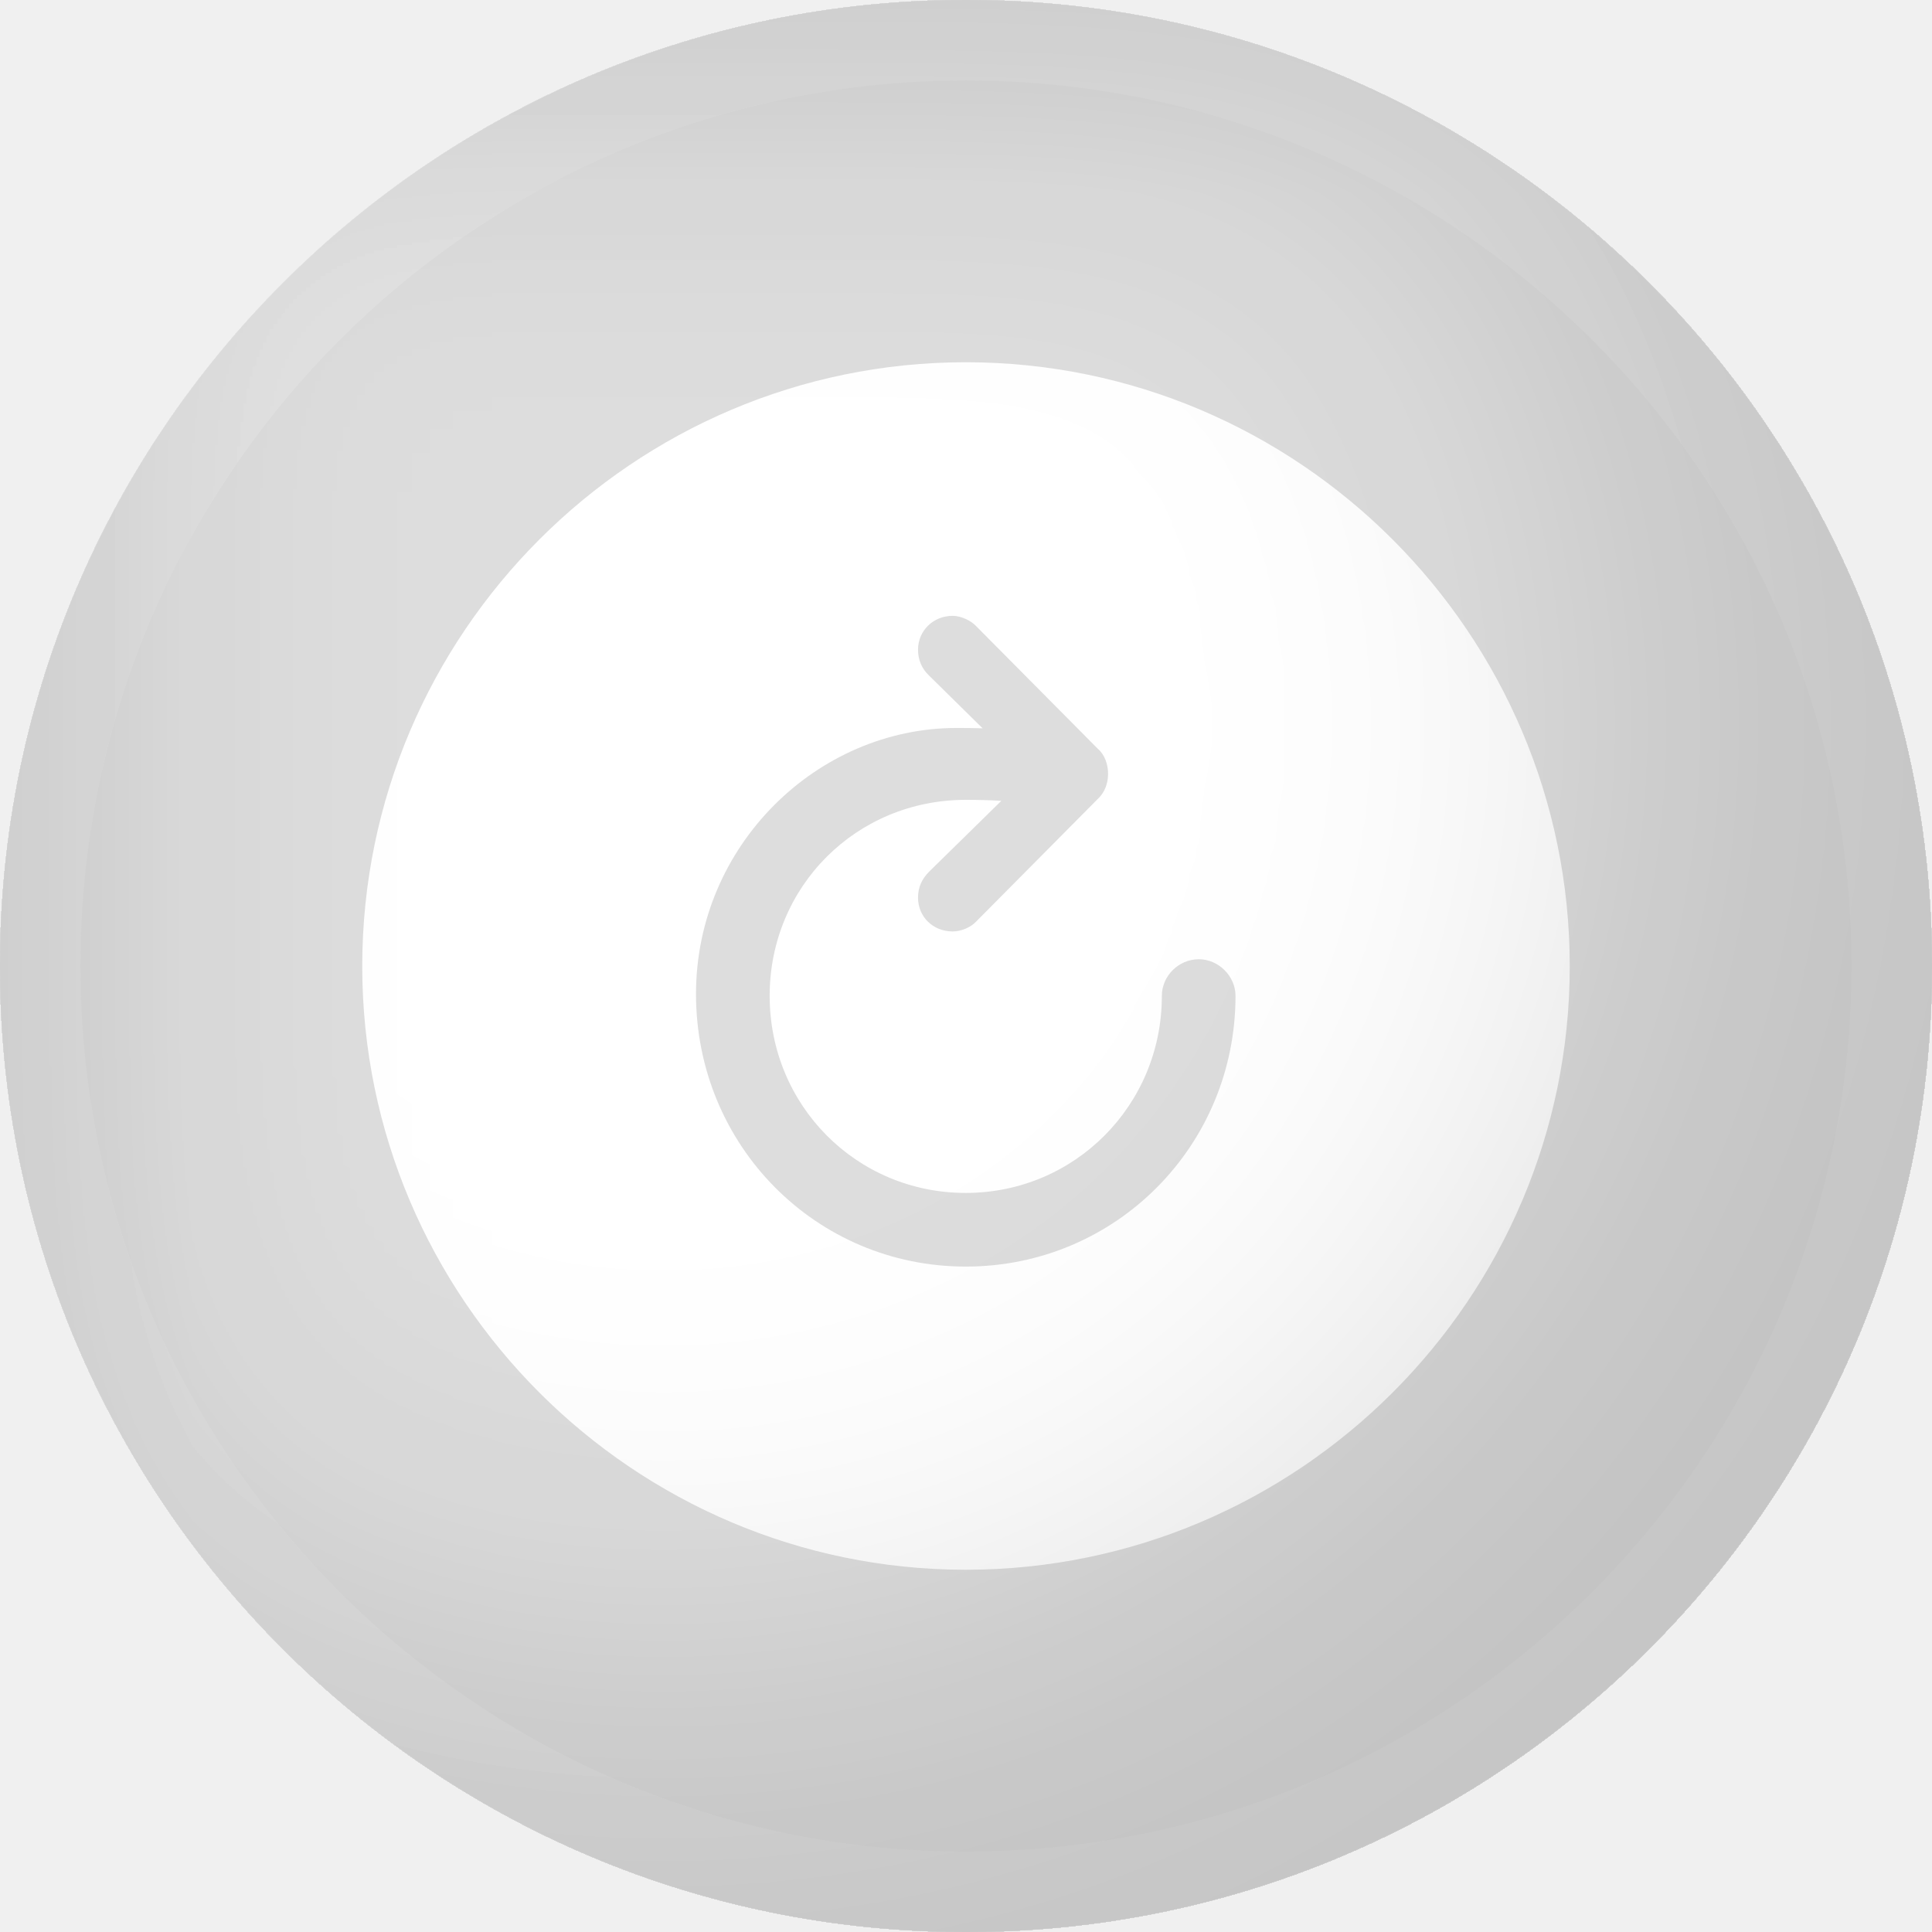
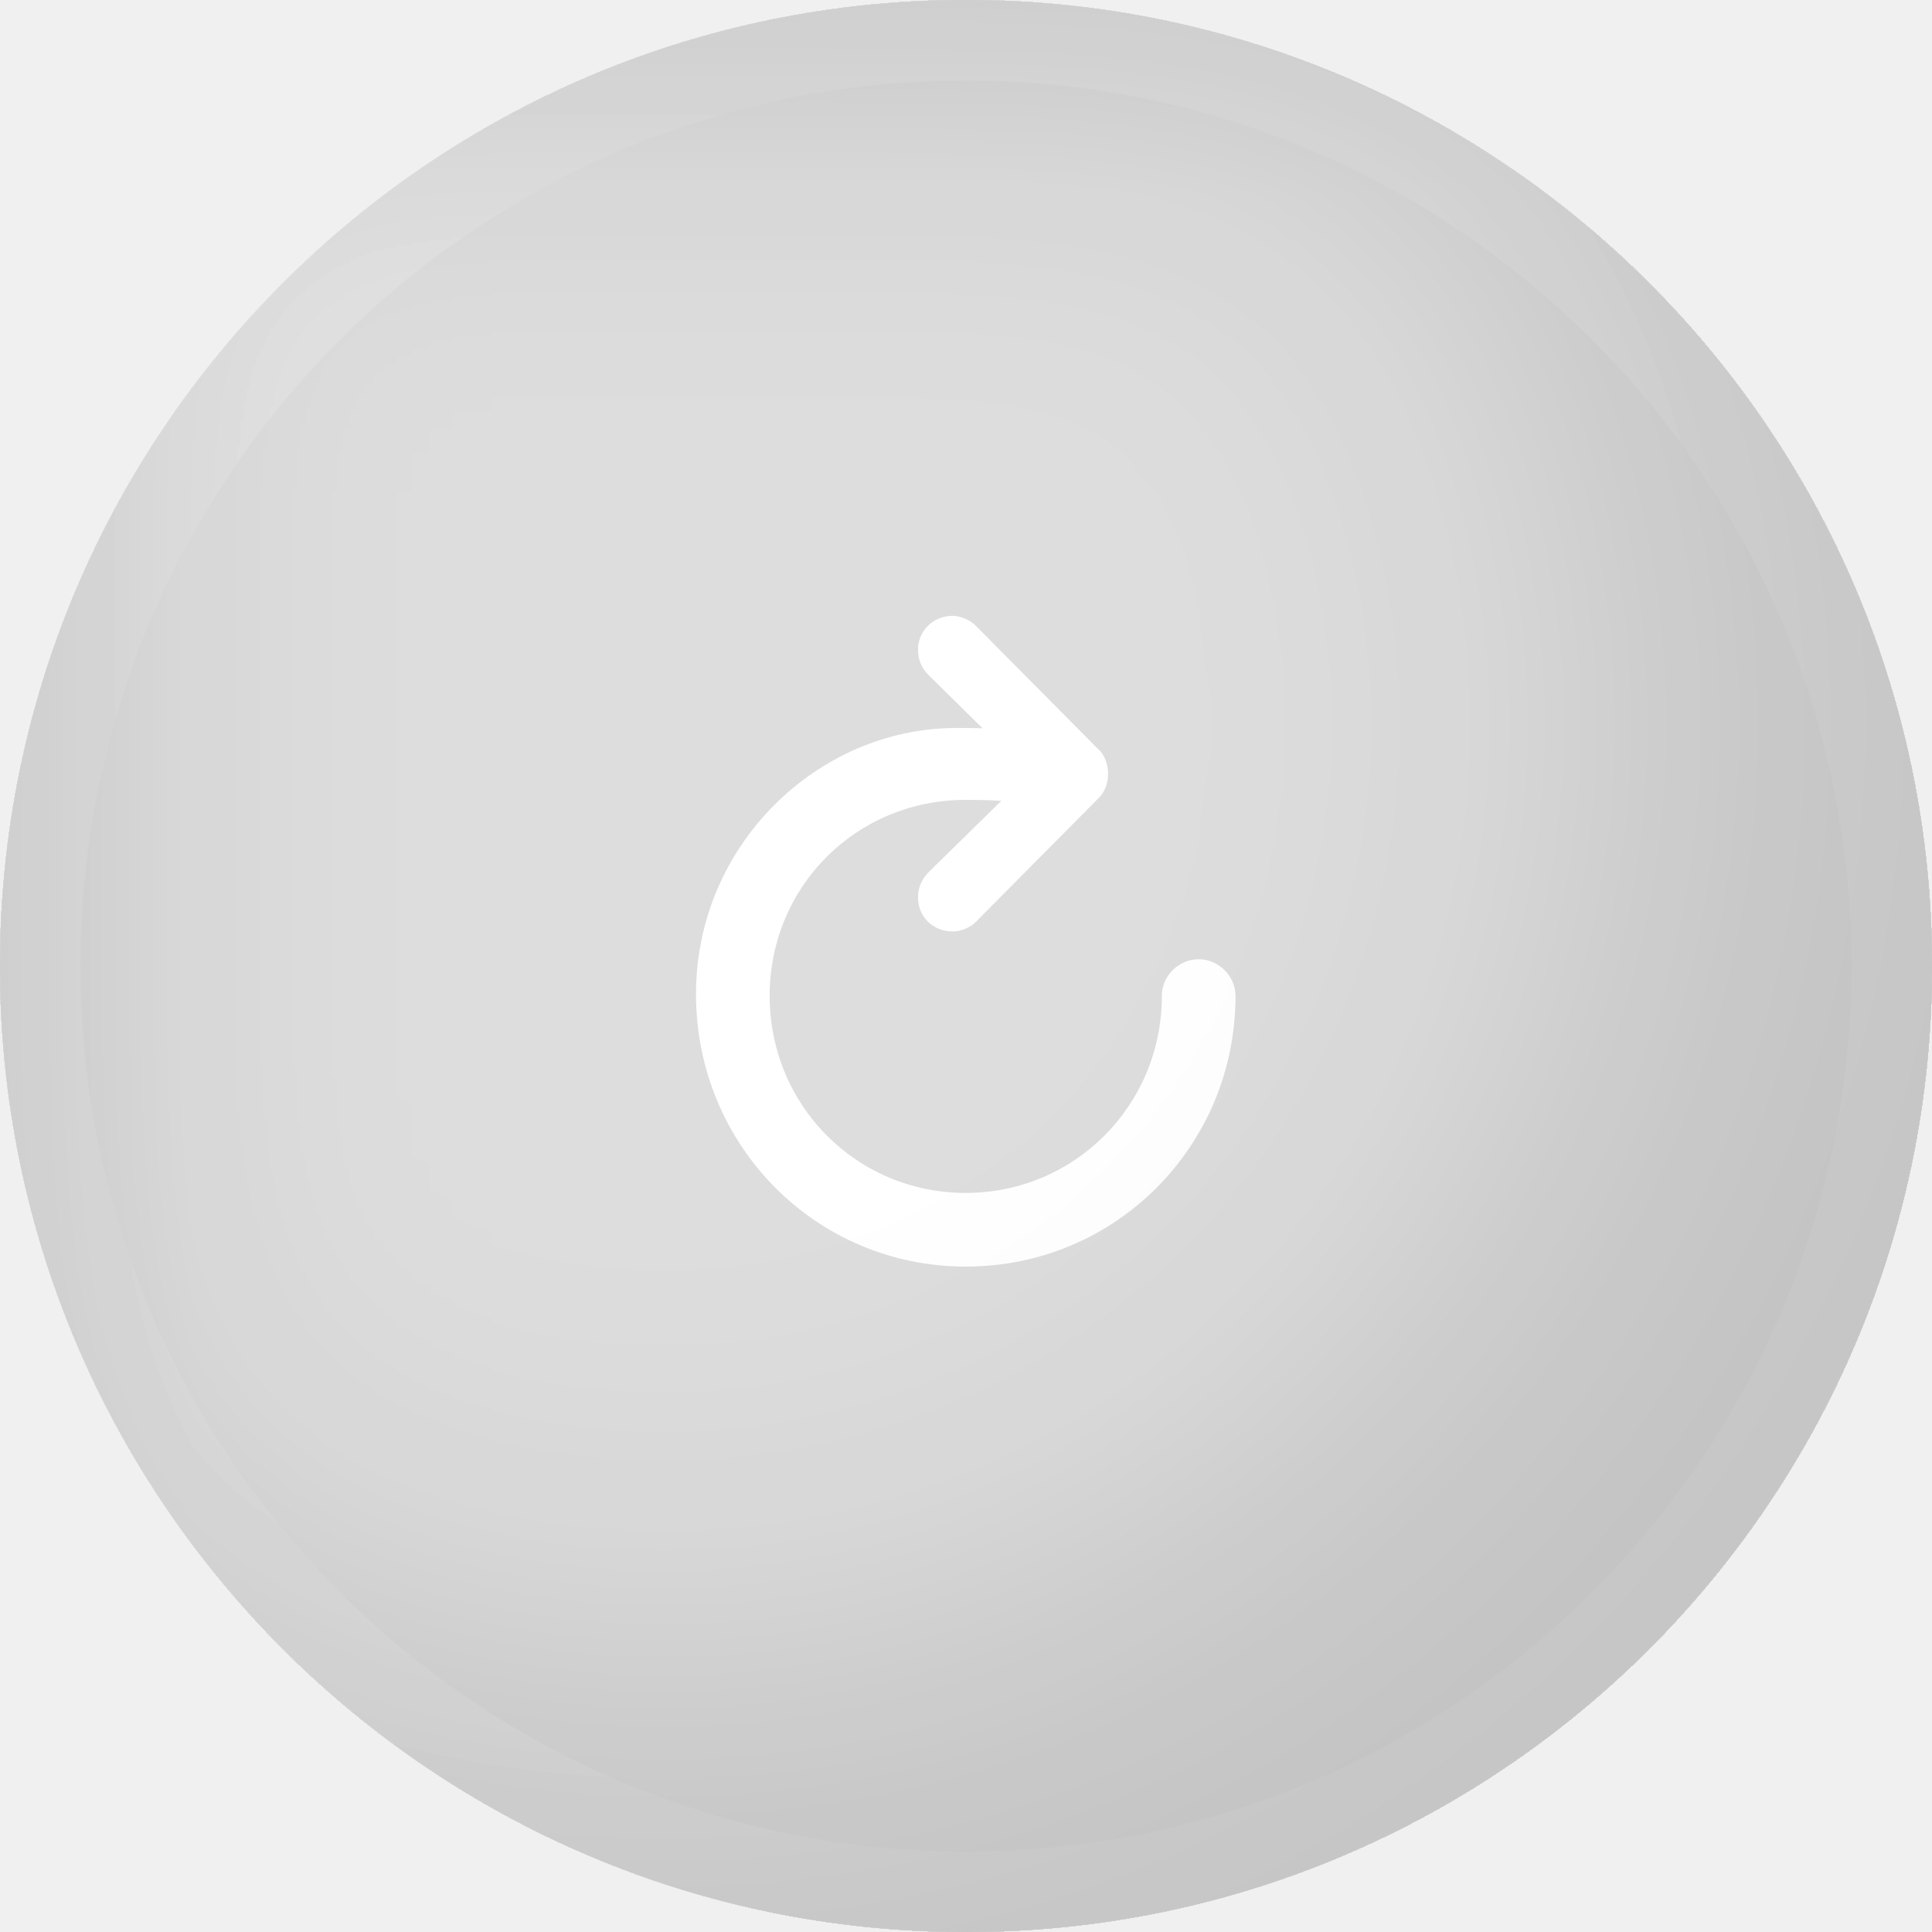
<svg xmlns="http://www.w3.org/2000/svg" preserveAspectRatio="none" overflow="visible" style="display: block;" width="24" height="24" viewBox="0 0 24 24" fill="none">
  <g id="Frame 1171278696" filter="url(#filter0_i_0_8)">
    <rect width="24" height="24" rx="12" fill="black" fill-opacity="0.08" />
    <rect x="0.5" y="0.5" width="23" height="23" rx="11.5" stroke="white" stroke-opacity="0.12" />
-     <path id="Vector" d="M19.5 12.003C19.5 16.131 16.131 19.5 11.997 19.5C7.869 19.5 4.5 16.131 4.5 12.003C4.5 7.869 7.869 4.5 11.997 4.5C16.131 4.5 19.5 7.869 19.5 12.003ZM11.404 8.07C11.404 8.197 11.45 8.306 11.542 8.393L12.206 9.047C12.095 9.044 11.987 9.043 11.882 9.043C10.155 9.043 8.646 10.5 8.646 12.348C8.646 14.231 10.137 15.734 11.997 15.734C13.863 15.734 15.348 14.231 15.348 12.371C15.348 12.124 15.135 11.916 14.893 11.916C14.64 11.916 14.433 12.124 14.433 12.371C14.433 13.73 13.35 14.819 11.997 14.819C10.638 14.819 9.561 13.73 9.561 12.371C9.561 11.012 10.638 9.936 11.997 9.936C12.152 9.936 12.301 9.94 12.439 9.948L11.542 10.828C11.45 10.92 11.404 11.024 11.404 11.151C11.404 11.387 11.588 11.571 11.836 11.571C11.94 11.571 12.06 11.519 12.124 11.45L13.638 9.924C13.725 9.844 13.765 9.728 13.765 9.613C13.765 9.498 13.725 9.377 13.638 9.302L12.124 7.776C12.066 7.713 11.94 7.65 11.836 7.65C11.588 7.65 11.404 7.84 11.404 8.07Z" fill="white" />
+     <path id="Vector" d="M11.404 8.07C11.404 8.197 11.45 8.306 11.542 8.393L12.206 9.047C12.095 9.044 11.987 9.043 11.882 9.043C10.155 9.043 8.646 10.5 8.646 12.348C8.646 14.231 10.137 15.734 11.997 15.734C13.863 15.734 15.348 14.231 15.348 12.371C15.348 12.124 15.135 11.916 14.893 11.916C14.64 11.916 14.433 12.124 14.433 12.371C14.433 13.73 13.35 14.819 11.997 14.819C10.638 14.819 9.561 13.73 9.561 12.371C9.561 11.012 10.638 9.936 11.997 9.936C12.152 9.936 12.301 9.94 12.439 9.948L11.542 10.828C11.45 10.92 11.404 11.024 11.404 11.151C11.404 11.387 11.588 11.571 11.836 11.571C11.94 11.571 12.06 11.519 12.124 11.45L13.638 9.924C13.725 9.844 13.765 9.728 13.765 9.613C13.765 9.498 13.725 9.377 13.638 9.302L12.124 7.776C12.066 7.713 11.94 7.65 11.836 7.65C11.588 7.65 11.404 7.84 11.404 8.07Z" fill="white" />
  </g>
  <defs>
    <filter id="filter0_i_0_8" x="-3.75" y="-3" width="27.75" height="27" filterUnits="userSpaceOnUse" color-interpolation-filters="sRGB">
      <feFlood flood-opacity="0" result="BackgroundImageFix" />
      <feBlend mode="normal" in="SourceGraphic" in2="BackgroundImageFix" result="shape" />
      <feColorMatrix in="SourceAlpha" type="matrix" values="0 0 0 0 0 0 0 0 0 0 0 0 0 0 0 0 0 0 127 0" result="hardAlpha" />
      <feOffset dx="-3.75" dy="-3" />
      <feGaussianBlur stdDeviation="15" />
      <feComposite in2="hardAlpha" operator="arithmetic" k2="-1" k3="1" />
      <feColorMatrix type="matrix" values="0 0 0 0 0 0 0 0 0 0 0 0 0 0 0 0 0 0 0.12 0" />
      <feBlend mode="normal" in2="shape" result="effect1_innerShadow_0_8" />
    </filter>
  </defs>
</svg>
